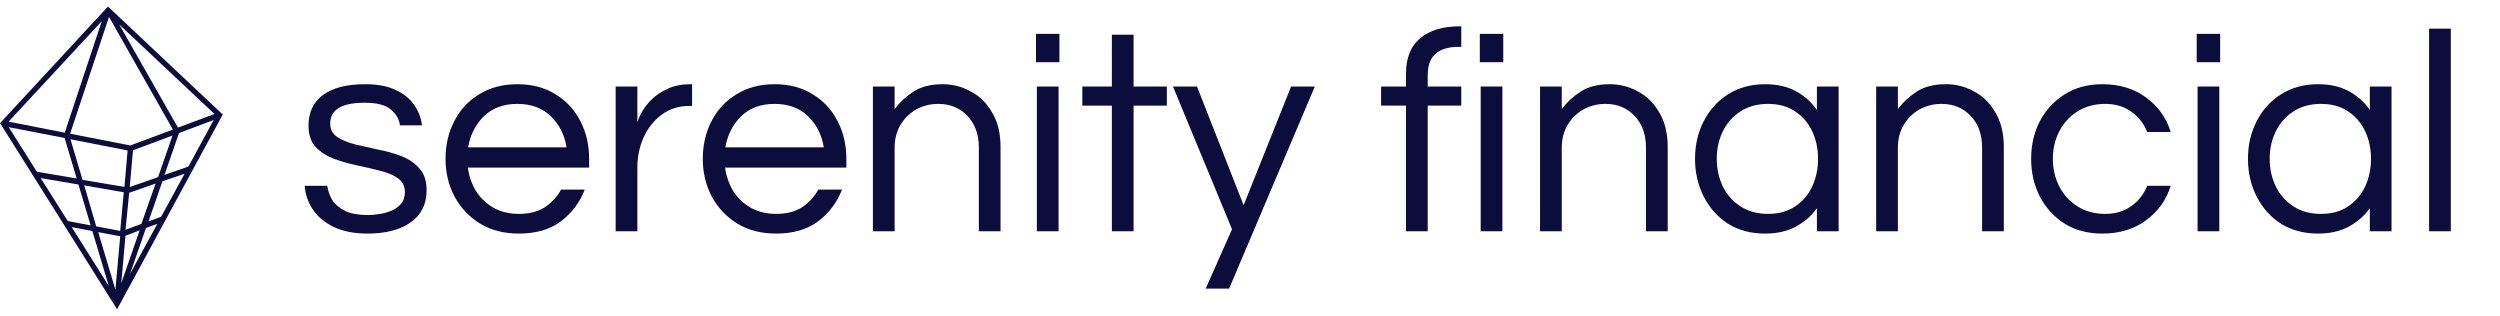
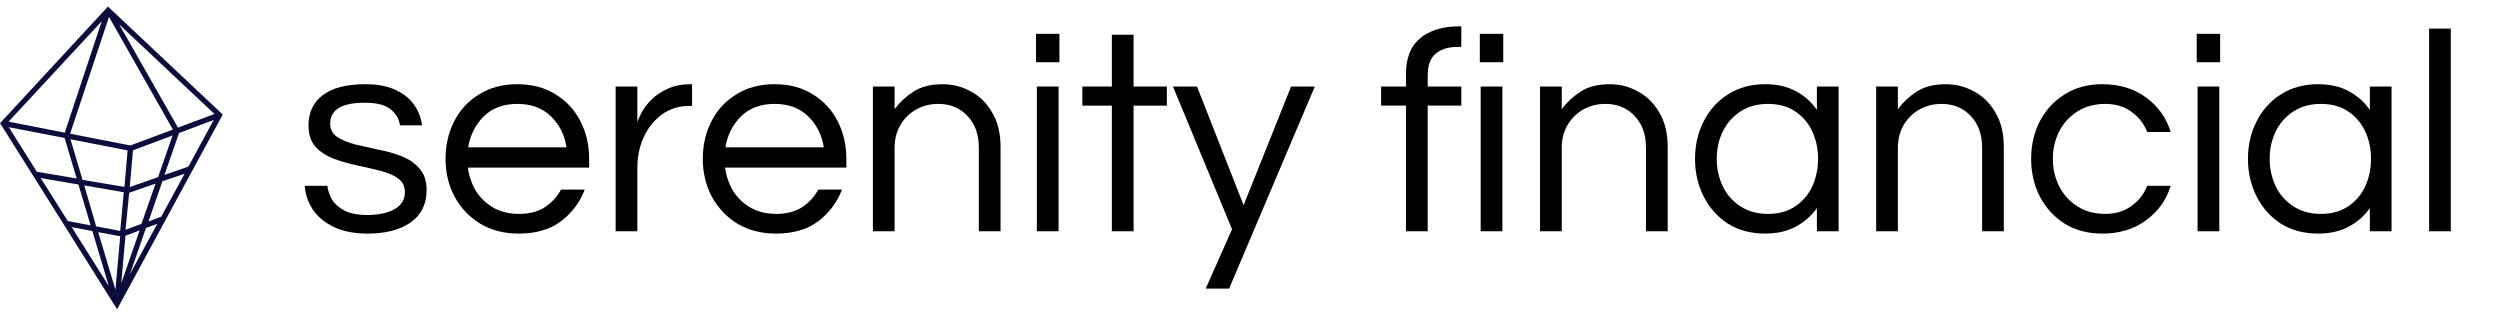
- <svg xmlns="http://www.w3.org/2000/svg" width="380" height="48" viewBox="0 0 380 48" fill="none">
-   <path fill-rule="evenodd" clip-rule="evenodd" d="M15.586 1.882L16.414 1L33.859 17.409L17.8 47L17.129 45.944L0.161 18.96L0 18.732L0.07 18.655L15.586 1.882ZM27.05 19.396L32.596 17.328L18.123 3.721L27.05 19.396ZM32.478 18.242L28.641 25.317L25.002 26.58L27.211 20.218L32.478 18.242ZM15.463 3.231L1.306 18.487L9.841 20.169L15.463 3.231ZM14.038 35.119L16.537 43.479L10.899 34.526L14.038 35.119ZM13.775 34.254L11.921 28.044L6.186 27.07L10.308 33.601L13.775 34.254ZM19.724 28.43L20.214 22.846L26.228 20.593L24.029 26.923L19.724 28.43ZM10.711 21.17L12.55 27.342L18.913 28.408L19.397 22.868L10.711 21.17ZM18.811 29.225L18.273 35.097L14.619 34.406L12.807 28.18L18.811 29.225ZM21.498 34.025L23.648 27.902L19.639 29.301L19.079 34.918L21.498 34.025ZM19.794 22.111L10.658 20.321L16.57 2.567L26.281 19.695L19.794 22.111ZM9.814 20.968L1.338 19.336L5.6 26.106L11.657 27.129L9.814 20.968ZM14.93 35.288L18.273 35.914L17.542 44.028L14.93 35.288ZM18.435 43.049L21.224 35.021L19.069 35.832L18.435 43.049ZM23.911 34.025L19.762 41.645L22.191 34.651L23.911 34.025ZM24.503 32.937L28.06 26.406L24.685 27.559L22.573 33.655L24.503 32.937Z" fill="#0C0C3D" />
-   <path d="M55.868 35.504C53.844 35.504 52.128 35.167 50.72 34.492C49.341 33.817 48.285 32.937 47.552 31.852C46.819 30.737 46.408 29.535 46.32 28.244H49.752C49.84 28.977 50.089 29.696 50.5 30.4C50.94 31.075 51.6 31.632 52.48 32.072C53.36 32.483 54.504 32.688 55.912 32.688C56.352 32.688 56.895 32.644 57.54 32.556C58.185 32.468 58.801 32.307 59.388 32.072C60.004 31.837 60.517 31.485 60.928 31.016C61.339 30.547 61.544 29.945 61.544 29.212C61.544 28.303 61.192 27.599 60.488 27.1C59.784 26.601 58.875 26.22 57.76 25.956C56.645 25.663 55.457 25.384 54.196 25.12C52.964 24.856 51.791 24.519 50.676 24.108C49.561 23.668 48.652 23.067 47.948 22.304C47.244 21.512 46.892 20.441 46.892 19.092C46.892 17.097 47.611 15.557 49.048 14.472C50.515 13.357 52.671 12.8 55.516 12.8C57.452 12.8 59.021 13.108 60.224 13.724C61.456 14.311 62.38 15.073 62.996 16.012C63.641 16.951 64.023 17.963 64.14 19.048H60.796C60.679 18.109 60.209 17.303 59.388 16.628C58.596 15.953 57.276 15.616 55.428 15.616C51.937 15.616 50.192 16.672 50.192 18.784C50.192 19.664 50.544 20.339 51.248 20.808C51.952 21.277 52.861 21.659 53.976 21.952C55.091 22.216 56.264 22.48 57.496 22.744C58.757 22.979 59.945 23.316 61.06 23.756C62.175 24.196 63.084 24.827 63.788 25.648C64.492 26.44 64.844 27.525 64.844 28.904C64.844 31.045 64.023 32.688 62.38 33.832C60.767 34.947 58.596 35.504 55.868 35.504Z" fill="#0C0C3D" />
-   <path d="M78.855 35.504C76.625 35.504 74.675 35.005 73.003 34.008C71.331 32.981 70.025 31.603 69.087 29.872C68.177 28.141 67.723 26.235 67.723 24.152C67.723 22.04 68.163 20.133 69.043 18.432C69.923 16.701 71.184 15.337 72.827 14.34C74.469 13.313 76.405 12.8 78.635 12.8C80.893 12.8 82.829 13.313 84.443 14.34C86.085 15.337 87.347 16.701 88.227 18.432C89.107 20.133 89.547 22.04 89.547 24.152V25.472H71.111C71.287 26.763 71.697 27.951 72.343 29.036C73.017 30.092 73.912 30.943 75.027 31.588C76.141 32.204 77.432 32.512 78.899 32.512C80.453 32.512 81.759 32.175 82.815 31.5C83.871 30.796 84.692 29.901 85.279 28.816H88.887C88.124 30.781 86.907 32.395 85.235 33.656C83.592 34.888 81.465 35.504 78.855 35.504ZM71.155 22.392H86.115C85.821 20.515 85.029 18.945 83.739 17.684C82.448 16.423 80.747 15.792 78.635 15.792C76.523 15.792 74.821 16.423 73.531 17.684C72.269 18.945 71.477 20.515 71.155 22.392Z" fill="#0C0C3D" />
-   <path d="M93.579 35.152V13.152H96.879V18.564C96.996 18.183 97.216 17.684 97.539 17.068C97.891 16.423 98.389 15.777 99.035 15.132C99.68 14.487 100.487 13.944 101.455 13.504C102.452 13.035 103.625 12.8 104.975 12.8H105.195V16.1H104.799C103.156 16.1 101.733 16.555 100.531 17.464C99.357 18.344 98.448 19.503 97.803 20.94C97.187 22.348 96.879 23.859 96.879 25.472V35.152H93.579Z" fill="#0C0C3D" />
-   <path d="M117.956 35.504C115.727 35.504 113.776 35.005 112.104 34.008C110.432 32.981 109.127 31.603 108.188 29.872C107.279 28.141 106.824 26.235 106.824 24.152C106.824 22.04 107.264 20.133 108.144 18.432C109.024 16.701 110.285 15.337 111.928 14.34C113.571 13.313 115.507 12.8 117.736 12.8C119.995 12.8 121.931 13.313 123.544 14.34C125.187 15.337 126.448 16.701 127.328 18.432C128.208 20.133 128.648 22.04 128.648 24.152V25.472H110.212C110.388 26.763 110.799 27.951 111.444 29.036C112.119 30.092 113.013 30.943 114.128 31.588C115.243 32.204 116.533 32.512 118 32.512C119.555 32.512 120.86 32.175 121.916 31.5C122.972 30.796 123.793 29.901 124.38 28.816H127.988C127.225 30.781 126.008 32.395 124.336 33.656C122.693 34.888 120.567 35.504 117.956 35.504ZM110.256 22.392H125.216C124.923 20.515 124.131 18.945 122.84 17.684C121.549 16.423 119.848 15.792 117.736 15.792C115.624 15.792 113.923 16.423 112.632 17.684C111.371 18.945 110.579 20.515 110.256 22.392Z" fill="#0C0C3D" />
-   <path d="M132.68 35.152V13.152H135.98V16.584C136.772 15.528 137.74 14.633 138.884 13.9C140.028 13.167 141.495 12.8 143.284 12.8C144.81 12.8 146.232 13.167 147.552 13.9C148.902 14.604 149.987 15.675 150.808 17.112C151.659 18.52 152.084 20.265 152.084 22.348V35.152H148.784V22.436C148.784 20.441 148.212 18.843 147.068 17.64C145.924 16.408 144.443 15.792 142.624 15.792C141.392 15.792 140.278 16.071 139.28 16.628C138.283 17.185 137.476 17.977 136.86 19.004C136.274 20.001 135.98 21.16 135.98 22.48V35.152H132.68Z" fill="#0C0C3D" />
-   <path d="M157.47 9.456V5.144H161.034V9.456H157.47ZM157.602 35.152V13.152H160.902V35.152H157.602Z" fill="#0C0C3D" />
-   <path d="M169.002 35.152V16.056H164.514V13.152H169.002V5.276H172.302V13.152H177.362V16.056H172.302V35.152H169.002Z" fill="#0C0C3D" />
-   <path d="M183.265 43.864L187.269 34.844L178.293 13.152H181.945L189.029 31.192L196.245 13.152H199.853L186.829 43.864H183.265Z" fill="#0C0C3D" />
-   <path d="M213.711 35.152V16.056H209.927V13.152H213.711V11.216C213.711 8.811 214.43 7.007 215.867 5.804C217.334 4.601 219.329 4 221.851 4H222.115V7.124H221.675C220.15 7.124 218.991 7.476 218.199 8.18C217.407 8.855 217.011 9.955 217.011 11.48V13.152H222.115V16.056H217.011V35.152H213.711Z" fill="#0C0C3D" />
-   <path d="M224.931 9.456V5.144H228.495V9.456H224.931ZM225.063 35.152V13.152H228.363V35.152H225.063Z" fill="#0C0C3D" />
-   <path d="M234.087 35.152V13.152H237.387V16.584C238.179 15.528 239.147 14.633 240.291 13.9C241.435 13.167 242.901 12.8 244.691 12.8C246.216 12.8 247.639 13.167 248.959 13.9C250.308 14.604 251.393 15.675 252.215 17.112C253.065 18.52 253.491 20.265 253.491 22.348V35.152H250.191V22.436C250.191 20.441 249.619 18.843 248.475 17.64C247.331 16.408 245.849 15.792 244.031 15.792C242.799 15.792 241.684 16.071 240.687 16.628C239.689 17.185 238.883 17.977 238.267 19.004C237.68 20.001 237.387 21.16 237.387 22.48V35.152H234.087Z" fill="#0C0C3D" />
-   <path d="M268.292 35.504C266.151 35.504 264.274 35.005 262.66 34.008C261.076 32.981 259.844 31.603 258.964 29.872C258.084 28.141 257.644 26.235 257.644 24.152C257.644 22.04 258.084 20.133 258.964 18.432C259.844 16.701 261.076 15.337 262.66 14.34C264.274 13.313 266.151 12.8 268.292 12.8C270.111 12.8 271.666 13.152 272.956 13.856C274.276 14.56 275.347 15.513 276.168 16.716V13.152H279.468V35.152H276.168V31.632C275.347 32.805 274.276 33.744 272.956 34.448C271.666 35.152 270.111 35.504 268.292 35.504ZM268.732 32.512C270.375 32.512 271.754 32.131 272.868 31.368C274.012 30.605 274.878 29.593 275.464 28.332C276.051 27.041 276.344 25.648 276.344 24.152C276.344 22.627 276.051 21.233 275.464 19.972C274.878 18.711 274.012 17.699 272.868 16.936C271.754 16.173 270.375 15.792 268.732 15.792C267.119 15.792 265.726 16.173 264.552 16.936C263.379 17.699 262.484 18.711 261.868 19.972C261.252 21.233 260.944 22.627 260.944 24.152C260.944 25.648 261.252 27.041 261.868 28.332C262.484 29.593 263.379 30.605 264.552 31.368C265.726 32.131 267.119 32.512 268.732 32.512Z" fill="#0C0C3D" />
-   <path d="M285.176 35.152V13.152H288.476V16.584C289.268 15.528 290.236 14.633 291.38 13.9C292.524 13.167 293.991 12.8 295.78 12.8C297.306 12.8 298.728 13.167 300.048 13.9C301.398 14.604 302.483 15.675 303.304 17.112C304.155 18.52 304.58 20.265 304.58 22.348V35.152H301.28V22.436C301.28 20.441 300.708 18.843 299.564 17.64C298.42 16.408 296.939 15.792 295.12 15.792C293.888 15.792 292.774 16.071 291.776 16.628C290.779 17.185 289.972 17.977 289.356 19.004C288.77 20.001 288.476 21.16 288.476 22.48V35.152H285.176Z" fill="#0C0C3D" />
-   <path d="M319.558 35.504C317.358 35.504 315.452 35.005 313.838 34.008C312.225 32.981 310.964 31.603 310.054 29.872C309.174 28.141 308.734 26.235 308.734 24.152C308.734 22.04 309.174 20.133 310.054 18.432C310.964 16.701 312.225 15.337 313.838 14.34C315.452 13.313 317.358 12.8 319.558 12.8C322.169 12.8 324.384 13.475 326.202 14.824C328.05 16.173 329.297 17.919 329.942 20.06H326.378C325.88 18.799 325.073 17.772 323.958 16.98C322.873 16.188 321.553 15.792 319.998 15.792C318.385 15.792 316.977 16.173 315.774 16.936C314.572 17.699 313.648 18.711 313.002 19.972C312.357 21.233 312.034 22.627 312.034 24.152C312.034 25.648 312.357 27.041 313.002 28.332C313.648 29.593 314.572 30.605 315.774 31.368C316.977 32.131 318.385 32.512 319.998 32.512C321.553 32.512 322.873 32.116 323.958 31.324C325.073 30.532 325.88 29.505 326.378 28.244H329.942C329.297 30.385 328.05 32.131 326.202 33.48C324.384 34.829 322.169 35.504 319.558 35.504Z" fill="#0C0C3D" />
-   <path d="M333.9 9.456V5.144H337.464V9.456H333.9ZM334.032 35.152V13.152H337.332V35.152H334.032Z" fill="#0C0C3D" />
-   <path d="M352.339 35.504C350.198 35.504 348.321 35.005 346.707 34.008C345.123 32.981 343.891 31.603 343.011 29.872C342.131 28.141 341.691 26.235 341.691 24.152C341.691 22.04 342.131 20.133 343.011 18.432C343.891 16.701 345.123 15.337 346.707 14.34C348.321 13.313 350.198 12.8 352.339 12.8C354.158 12.8 355.713 13.152 357.003 13.856C358.323 14.56 359.394 15.513 360.215 16.716V13.152H363.515V35.152H360.215V31.632C359.394 32.805 358.323 33.744 357.003 34.448C355.713 35.152 354.158 35.504 352.339 35.504ZM352.779 32.512C354.422 32.512 355.801 32.131 356.915 31.368C358.059 30.605 358.925 29.593 359.511 28.332C360.098 27.041 360.391 25.648 360.391 24.152C360.391 22.627 360.098 21.233 359.511 19.972C358.925 18.711 358.059 17.699 356.915 16.936C355.801 16.173 354.422 15.792 352.779 15.792C351.166 15.792 349.773 16.173 348.599 16.936C347.426 17.699 346.531 18.711 345.915 19.972C345.299 21.233 344.991 22.627 344.991 24.152C344.991 25.648 345.299 27.041 345.915 28.332C346.531 29.593 347.426 30.605 348.599 31.368C349.773 32.131 351.166 32.512 352.779 32.512Z" fill="#0C0C3D" />
-   <path d="M369.223 35.152V4.352H372.523V35.152H369.223Z" fill="#0C0C3D" />
+ <svg xmlns="http://www.w3.org/2000/svg" width="254" height="32" viewBox="0 0 254 32" fill="none">
+   <path fill-rule="evenodd" clip-rule="evenodd" d="M10.418 1.258L10.971 0.668L22.632 11.637L11.898 31.416L11.449 30.71L0.108 12.673L0 12.521L0.047 12.47L10.418 1.258ZM18.081 12.964L21.788 11.582L12.114 2.487L18.081 12.964ZM21.709 12.193L19.144 16.922L16.712 17.767L18.189 13.514L21.709 12.193ZM10.335 2.16L0.873 12.357L6.578 13.481L10.335 2.16ZM9.383 23.474L11.054 29.062L7.285 23.078L9.383 23.474ZM9.207 22.896L7.968 18.745L4.135 18.094L6.89 22.459L9.207 22.896ZM13.184 19.003L13.511 15.271L17.531 13.765L16.062 17.996L13.184 19.003ZM7.16 14.15L8.388 18.276L12.642 18.989L12.965 15.285L7.16 14.15ZM12.573 19.534L12.214 23.46L9.771 22.998L8.561 18.836L12.573 19.534ZM14.37 22.743L15.807 18.651L13.127 19.585L12.753 23.34L14.37 22.743ZM13.231 14.78L7.124 13.583L11.075 1.716L17.567 13.165L13.231 14.78ZM6.56 14.016L0.895 12.925L3.743 17.45L7.792 18.134L6.56 14.016ZM9.98 23.587L12.214 24.005L11.726 29.43L9.98 23.587ZM12.322 28.775L14.187 23.409L12.746 23.951L12.322 28.775ZM15.983 22.743L13.209 27.836L14.833 23.161L15.983 22.743ZM16.378 22.016L18.756 17.65L16.5 18.421L15.088 22.496L16.378 22.016Z" fill="#0C0C3D" />
+   <path d="M37.343 23.732C35.99 23.732 34.843 23.506 33.902 23.055C32.981 22.604 32.275 22.016 31.785 21.291C31.295 20.546 31.02 19.742 30.961 18.879H33.255C33.314 19.369 33.481 19.849 33.755 20.32C34.049 20.771 34.49 21.143 35.079 21.438C35.667 21.712 36.432 21.849 37.373 21.849C37.667 21.849 38.03 21.82 38.461 21.761C38.892 21.702 39.304 21.595 39.696 21.438C40.108 21.281 40.451 21.046 40.726 20.732C41 20.418 41.137 20.016 41.137 19.526C41.137 18.918 40.902 18.448 40.431 18.114C39.961 17.781 39.353 17.526 38.608 17.349C37.863 17.154 37.069 16.967 36.226 16.791C35.402 16.614 34.618 16.389 33.873 16.114C33.128 15.82 32.52 15.418 32.05 14.909C31.579 14.379 31.344 13.663 31.344 12.761C31.344 11.428 31.824 10.399 32.785 9.673C33.765 8.928 35.206 8.556 37.108 8.556C38.402 8.556 39.451 8.762 40.255 9.173C41.078 9.566 41.696 10.075 42.108 10.703C42.539 11.33 42.794 12.007 42.873 12.732H40.637C40.559 12.105 40.245 11.566 39.696 11.114C39.167 10.664 38.285 10.438 37.049 10.438C34.716 10.438 33.549 11.144 33.549 12.556C33.549 13.144 33.785 13.595 34.255 13.909C34.726 14.222 35.334 14.477 36.079 14.673C36.824 14.85 37.608 15.026 38.431 15.203C39.275 15.359 40.069 15.585 40.814 15.879C41.559 16.173 42.167 16.595 42.637 17.144C43.108 17.673 43.343 18.398 43.343 19.32C43.343 20.751 42.794 21.849 41.696 22.614C40.618 23.359 39.167 23.732 37.343 23.732Z" fill="black" />
+   <path d="M52.708 23.732C51.218 23.732 49.914 23.398 48.797 22.732C47.679 22.045 46.806 21.124 46.179 19.967C45.571 18.81 45.267 17.536 45.267 16.144C45.267 14.732 45.561 13.457 46.15 12.32C46.738 11.164 47.581 10.252 48.679 9.585C49.777 8.899 51.071 8.556 52.561 8.556C54.071 8.556 55.365 8.899 56.443 9.585C57.541 10.252 58.384 11.164 58.972 12.32C59.561 13.457 59.855 14.732 59.855 16.144V17.026H47.532C47.649 17.889 47.924 18.683 48.355 19.408C48.806 20.114 49.404 20.683 50.149 21.114C50.894 21.526 51.757 21.732 52.737 21.732C53.777 21.732 54.649 21.506 55.355 21.055C56.061 20.585 56.61 19.987 57.002 19.261H59.414C58.904 20.575 58.09 21.653 56.973 22.496C55.875 23.32 54.453 23.732 52.708 23.732ZM47.561 14.967H57.561C57.365 13.712 56.835 12.664 55.973 11.82C55.11 10.977 53.973 10.556 52.561 10.556C51.149 10.556 50.012 10.977 49.149 11.82C48.306 12.664 47.777 13.712 47.561 14.967Z" fill="black" />
+   <path d="M62.55 23.496V8.791H64.756V12.409C64.834 12.154 64.981 11.82 65.197 11.409C65.432 10.977 65.766 10.546 66.197 10.114C66.628 9.683 67.168 9.32 67.814 9.026C68.481 8.713 69.265 8.556 70.167 8.556H70.314V10.762H70.05C68.952 10.762 68.001 11.066 67.197 11.673C66.413 12.261 65.805 13.036 65.373 13.997C64.962 14.938 64.756 15.948 64.756 17.026V23.496H62.55Z" fill="black" />
+   <path d="M78.844 23.732C77.354 23.732 76.05 23.398 74.933 22.732C73.815 22.045 72.943 21.124 72.315 19.967C71.707 18.81 71.403 17.536 71.403 16.144C71.403 14.732 71.698 13.457 72.286 12.32C72.874 11.164 73.717 10.252 74.815 9.585C75.913 8.899 77.207 8.556 78.697 8.556C80.207 8.556 81.501 8.899 82.579 9.585C83.677 10.252 84.521 11.164 85.109 12.32C85.697 13.457 85.991 14.732 85.991 16.144V17.026H73.668C73.786 17.889 74.06 18.683 74.492 19.408C74.943 20.114 75.541 20.683 76.286 21.114C77.031 21.526 77.893 21.732 78.874 21.732C79.913 21.732 80.785 21.506 81.491 21.055C82.197 20.585 82.746 19.987 83.138 19.261H85.55C85.04 20.575 84.227 21.653 83.109 22.496C82.011 23.32 80.589 23.732 78.844 23.732ZM73.698 14.967H83.697C83.501 13.712 82.972 12.664 82.109 11.82C81.246 10.977 80.109 10.556 78.697 10.556C77.286 10.556 76.148 10.977 75.286 11.82C74.443 12.664 73.913 13.712 73.698 14.967Z" fill="black" />
+   <path d="M88.686 23.496V8.791H90.892V11.085C91.421 10.379 92.069 9.781 92.833 9.291C93.598 8.801 94.578 8.556 95.774 8.556C96.794 8.556 97.745 8.801 98.627 9.291C99.529 9.762 100.254 10.477 100.803 11.438C101.372 12.379 101.656 13.546 101.656 14.938V23.496H99.451V14.997C99.451 13.663 99.068 12.595 98.304 11.791C97.539 10.967 96.549 10.556 95.333 10.556C94.51 10.556 93.764 10.742 93.098 11.114C92.431 11.487 91.892 12.016 91.48 12.703C91.088 13.369 90.892 14.144 90.892 15.026V23.496H88.686Z" fill="black" />
+   <path d="M105.256 6.321V3.438H107.639V6.321H105.256ZM105.345 23.496V8.791H107.55V23.496H105.345Z" fill="black" />
+   <path d="M112.964 23.496V10.732H109.964V8.791H112.964V3.527H115.17V8.791H118.552V10.732H115.17V23.496H112.964Z" fill="black" />
+   <path d="M122.498 29.32L125.175 23.291L119.175 8.791H121.616L126.351 20.849L131.174 8.791H133.586L124.881 29.32H122.498Z" fill="black" />
+   <path d="M142.849 23.496V10.732H140.32V8.791H142.849V7.497C142.849 5.889 143.33 4.683 144.29 3.88C145.271 3.076 146.604 2.674 148.29 2.674H148.467V4.762H148.173C147.153 4.762 146.379 4.997 145.849 5.468C145.32 5.919 145.055 6.654 145.055 7.673V8.791H148.467V10.732H145.055V23.496H142.849Z" fill="black" />
+   <path d="M150.349 6.321V3.438H152.731V6.321H150.349ZM150.437 23.496V8.791H152.643V23.496H150.437Z" fill="black" />
+   <path d="M156.468 23.496V8.791H158.674V11.085C159.204 10.379 159.851 9.781 160.615 9.291C161.38 8.801 162.36 8.556 163.556 8.556C164.576 8.556 165.527 8.801 166.409 9.291C167.311 9.762 168.037 10.477 168.586 11.438C169.154 12.379 169.438 13.546 169.438 14.938V23.496H167.233V14.997C167.233 13.663 166.85 12.595 166.086 11.791C165.321 10.967 164.331 10.556 163.115 10.556C162.292 10.556 161.547 10.742 160.88 11.114C160.213 11.487 159.674 12.016 159.262 12.703C158.87 13.369 158.674 14.144 158.674 15.026V23.496H156.468Z" fill="black" />
+   <path d="M179.332 23.732C177.901 23.732 176.646 23.398 175.568 22.732C174.509 22.045 173.685 21.124 173.097 19.967C172.509 18.81 172.215 17.536 172.215 16.144C172.215 14.732 172.509 13.457 173.097 12.32C173.685 11.164 174.509 10.252 175.568 9.585C176.646 8.899 177.901 8.556 179.332 8.556C180.548 8.556 181.587 8.791 182.45 9.262C183.332 9.732 184.048 10.369 184.597 11.173V8.791H186.803V23.496H184.597V21.143C184.048 21.928 183.332 22.555 182.45 23.026C181.587 23.496 180.548 23.732 179.332 23.732ZM179.626 21.732C180.724 21.732 181.646 21.477 182.391 20.967C183.156 20.457 183.734 19.781 184.126 18.938C184.518 18.075 184.714 17.144 184.714 16.144C184.714 15.124 184.518 14.193 184.126 13.35C183.734 12.507 183.156 11.83 182.391 11.32C181.646 10.811 180.724 10.556 179.626 10.556C178.548 10.556 177.617 10.811 176.832 11.32C176.048 11.83 175.45 12.507 175.038 13.35C174.627 14.193 174.421 15.124 174.421 16.144C174.421 17.144 174.627 18.075 175.038 18.938C175.45 19.781 176.048 20.457 176.832 20.967C177.617 21.477 178.548 21.732 179.626 21.732Z" fill="black" />
+   <path d="M190.618 23.496V8.791H192.824V11.085C193.353 10.379 194 9.781 194.765 9.291C195.529 8.801 196.51 8.556 197.706 8.556C198.725 8.556 199.676 8.801 200.559 9.291C201.461 9.762 202.186 10.477 202.735 11.438C203.304 12.379 203.588 13.546 203.588 14.938V23.496H201.382V14.997C201.382 13.663 201 12.595 200.235 11.791C199.47 10.967 198.48 10.556 197.265 10.556C196.441 10.556 195.696 10.742 195.029 11.114C194.363 11.487 193.824 12.016 193.412 12.703C193.02 13.369 192.824 14.144 192.824 15.026V23.496H190.618Z" fill="black" />
+   <path d="M213.599 23.732C212.129 23.732 210.855 23.398 209.776 22.732C208.698 22.045 207.855 21.124 207.247 19.967C206.659 18.81 206.364 17.536 206.364 16.144C206.364 14.732 206.659 13.457 207.247 12.32C207.855 11.164 208.698 10.252 209.776 9.585C210.855 8.899 212.129 8.556 213.599 8.556C215.345 8.556 216.825 9.007 218.04 9.909C219.276 10.811 220.109 11.977 220.54 13.409H218.158C217.825 12.565 217.286 11.879 216.541 11.35C215.815 10.82 214.933 10.556 213.894 10.556C212.815 10.556 211.874 10.811 211.07 11.32C210.266 11.83 209.649 12.507 209.217 13.35C208.786 14.193 208.57 15.124 208.57 16.144C208.57 17.144 208.786 18.075 209.217 18.938C209.649 19.781 210.266 20.457 211.07 20.967C211.874 21.477 212.815 21.732 213.894 21.732C214.933 21.732 215.815 21.467 216.541 20.938C217.286 20.408 217.825 19.722 218.158 18.879H220.54C220.109 20.31 219.276 21.477 218.04 22.379C216.825 23.281 215.345 23.732 213.599 23.732Z" fill="black" />
+   <path d="M223.186 6.321V3.438H225.568V6.321H223.186ZM223.274 23.496V8.791H225.48V23.496H223.274Z" fill="black" />
+   <path d="M235.511 23.732C234.08 23.732 232.825 23.398 231.746 22.732C230.688 22.045 229.864 21.124 229.276 19.967C228.688 18.81 228.394 17.536 228.394 16.144C228.394 14.732 228.688 13.457 229.276 12.32C229.864 11.164 230.688 10.252 231.746 9.585C232.825 8.899 234.08 8.556 235.511 8.556C236.727 8.556 237.766 8.791 238.629 9.262C239.511 9.732 240.227 10.369 240.776 11.173V8.791H242.981V23.496H240.776V21.143C240.227 21.928 239.511 22.555 238.629 23.026C237.766 23.496 236.727 23.732 235.511 23.732ZM235.805 21.732C236.903 21.732 237.825 21.477 238.57 20.967C239.334 20.457 239.913 19.781 240.305 18.938C240.697 18.075 240.893 17.144 240.893 16.144C240.893 15.124 240.697 14.193 240.305 13.35C239.913 12.507 239.334 11.83 238.57 11.32C237.825 10.811 236.903 10.556 235.805 10.556C234.727 10.556 233.795 10.811 233.011 11.32C232.227 11.83 231.629 12.507 231.217 13.35C230.805 14.193 230.599 15.124 230.599 16.144C230.599 17.144 230.805 18.075 231.217 18.938C231.629 19.781 232.227 20.457 233.011 20.967C233.795 21.477 234.727 21.732 235.805 21.732Z" fill="black" />
+   <path d="M246.797 23.496V2.909H249.002V23.496H246.797Z" fill="black" />
</svg>
